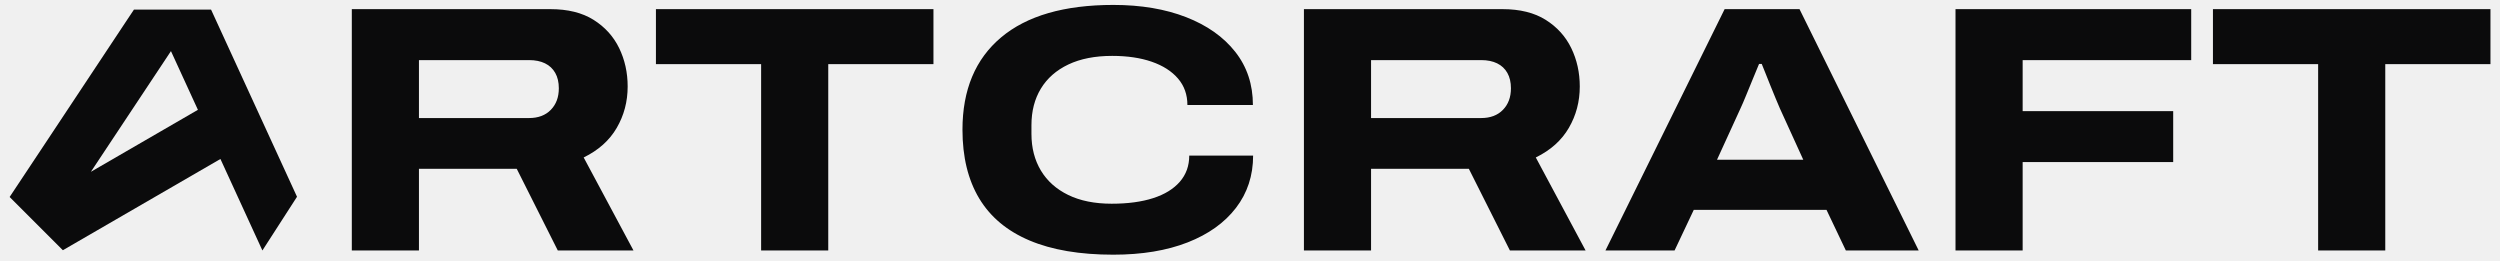
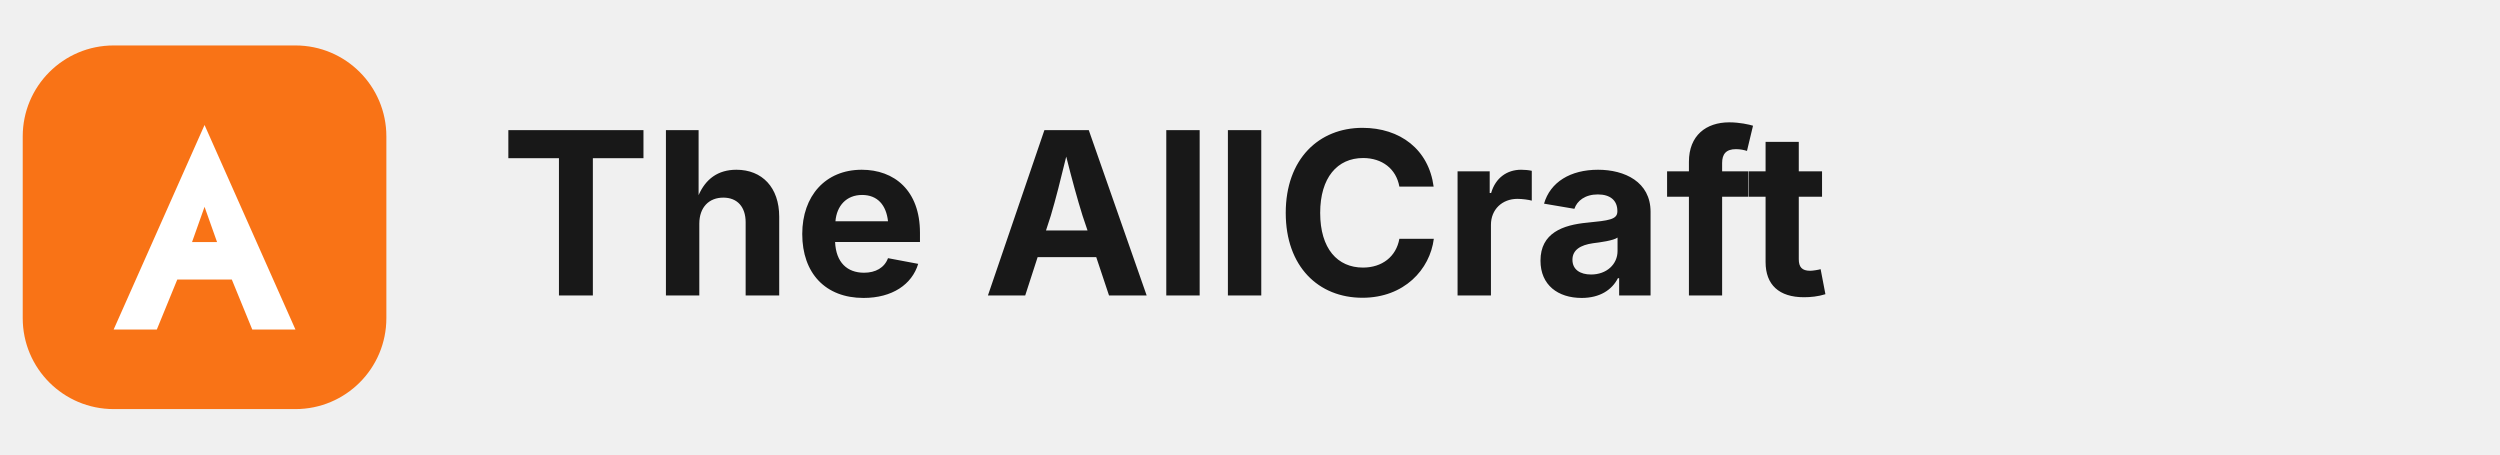
- <svg xmlns="http://www.w3.org/2000/svg" viewBox="-4 -4 1038.05 108" role="img" aria-label="ArtCraft">
-   <g fill="#0b0b0c">
-     <path transform="scale(1.02564)" d="M104.28,49.49L81.55,0h-31.23l-3.17,4.76L14.75,53.63,0,75.85l21.55,21.55,63.79-36.94,16.99,37.04,14.01-21.74-12.06-26.27ZM32.89,65.66l32.42-48.87,10.91,23.77-43.32,25.09Z" />
-     <path d="M142.078 100.0V-0.206H224.509Q235.392 -0.206 242.471 4.245Q249.55 8.696 253.084 15.976Q256.617 23.257 256.617 31.918Q256.617 41.292 252.086 49.09Q247.554 56.889 238.354 61.383L259.035 100.0H227.606L210.563 66.092H169.955V100.0ZM169.955 45.015H215.678Q221.385 45.015 224.711 41.609Q228.037 38.202 228.037 32.656Q228.037 28.91 226.554 26.283Q225.07 23.656 222.315 22.306Q219.56 20.956 215.678 20.956H169.955Z M312.033 100.0V22.639H268.355V-0.206H383.588V22.639H339.91V100.0Z M458.272 101.749Q437.407 101.749 423.464 95.845Q409.52 89.942 402.579 78.383Q395.637 66.824 395.637 49.854Q395.637 25.013 411.681 11.529Q427.726 -1.955 458.306 -1.955Q475.457 -1.955 488.508 3.126Q501.56 8.208 508.896 17.516Q516.232 26.825 516.232 39.593H489.033Q489.033 33.147 485.116 28.595Q481.199 24.043 474.205 21.625Q467.211 19.207 457.809 19.207Q447.11 19.207 439.606 22.774Q432.102 26.34 428.19 32.796Q424.278 39.251 424.278 47.959V51.603Q424.278 60.277 428.19 66.805Q432.102 73.333 439.559 76.96Q447.015 80.587 457.593 80.587Q467.614 80.587 474.801 78.272Q481.988 75.957 485.893 71.465Q489.797 66.973 489.797 60.613H516.318Q516.318 73.029 509.205 82.308Q502.092 91.586 489.083 96.668Q476.075 101.749 458.272 101.749Z M537.414 100.0V-0.206H619.845Q630.727 -0.206 637.806 4.245Q644.886 8.696 648.419 15.976Q651.953 23.257 651.953 31.918Q651.953 41.292 647.421 49.09Q642.889 56.889 633.69 61.383L654.37 100.0H622.941L605.898 66.092H565.291V100.0ZM565.291 45.015H611.013Q616.72 45.015 620.046 41.609Q623.372 38.202 623.372 32.656Q623.372 28.91 621.889 26.283Q620.406 23.656 617.65 22.306Q614.895 20.956 611.013 20.956H565.291Z M662.616 100.0 712.1 -0.206H743.193L792.677 100.0H762.433L754.402 83.141H699.287L691.317 100.0ZM708.937 62.321H744.753L735.018 40.962Q734.409 39.539 733.295 36.887Q732.181 34.234 731.007 31.285Q729.833 28.337 728.86 25.901Q727.887 23.466 727.501 22.538H726.395Q725.264 25.272 723.798 28.822Q722.332 32.371 720.982 35.689Q719.632 39.007 718.672 41.048Z M807.967 100.0V-0.206H905.831V20.956H835.845V42.144H898.353V63.306H835.845V100.0Z M958.535 100.0V22.639H914.857V-0.206H1030.09V22.639H986.412V100.0Z" />
-   </g>
+ <svg xmlns="http://www.w3.org/2000/svg" viewBox="0 0 220 40" width="220" height="40">
+   <rect x="2" y="4" width="32" height="32" rx="8" fill="#F97316" />
+   <path d="M18 11 L26 29 H22.2 L20.4 24.6 H15.6 L13.8 29 H10 Z M16.9 21.3 H19.1 L18 18.2 Z" fill="#FFFFFF" />
+   <text x="44" y="26" font-family="system-ui, -apple-system, sans-serif" font-size="20" font-weight="700" fill="#181818">The AllCraft</text>
</svg>
